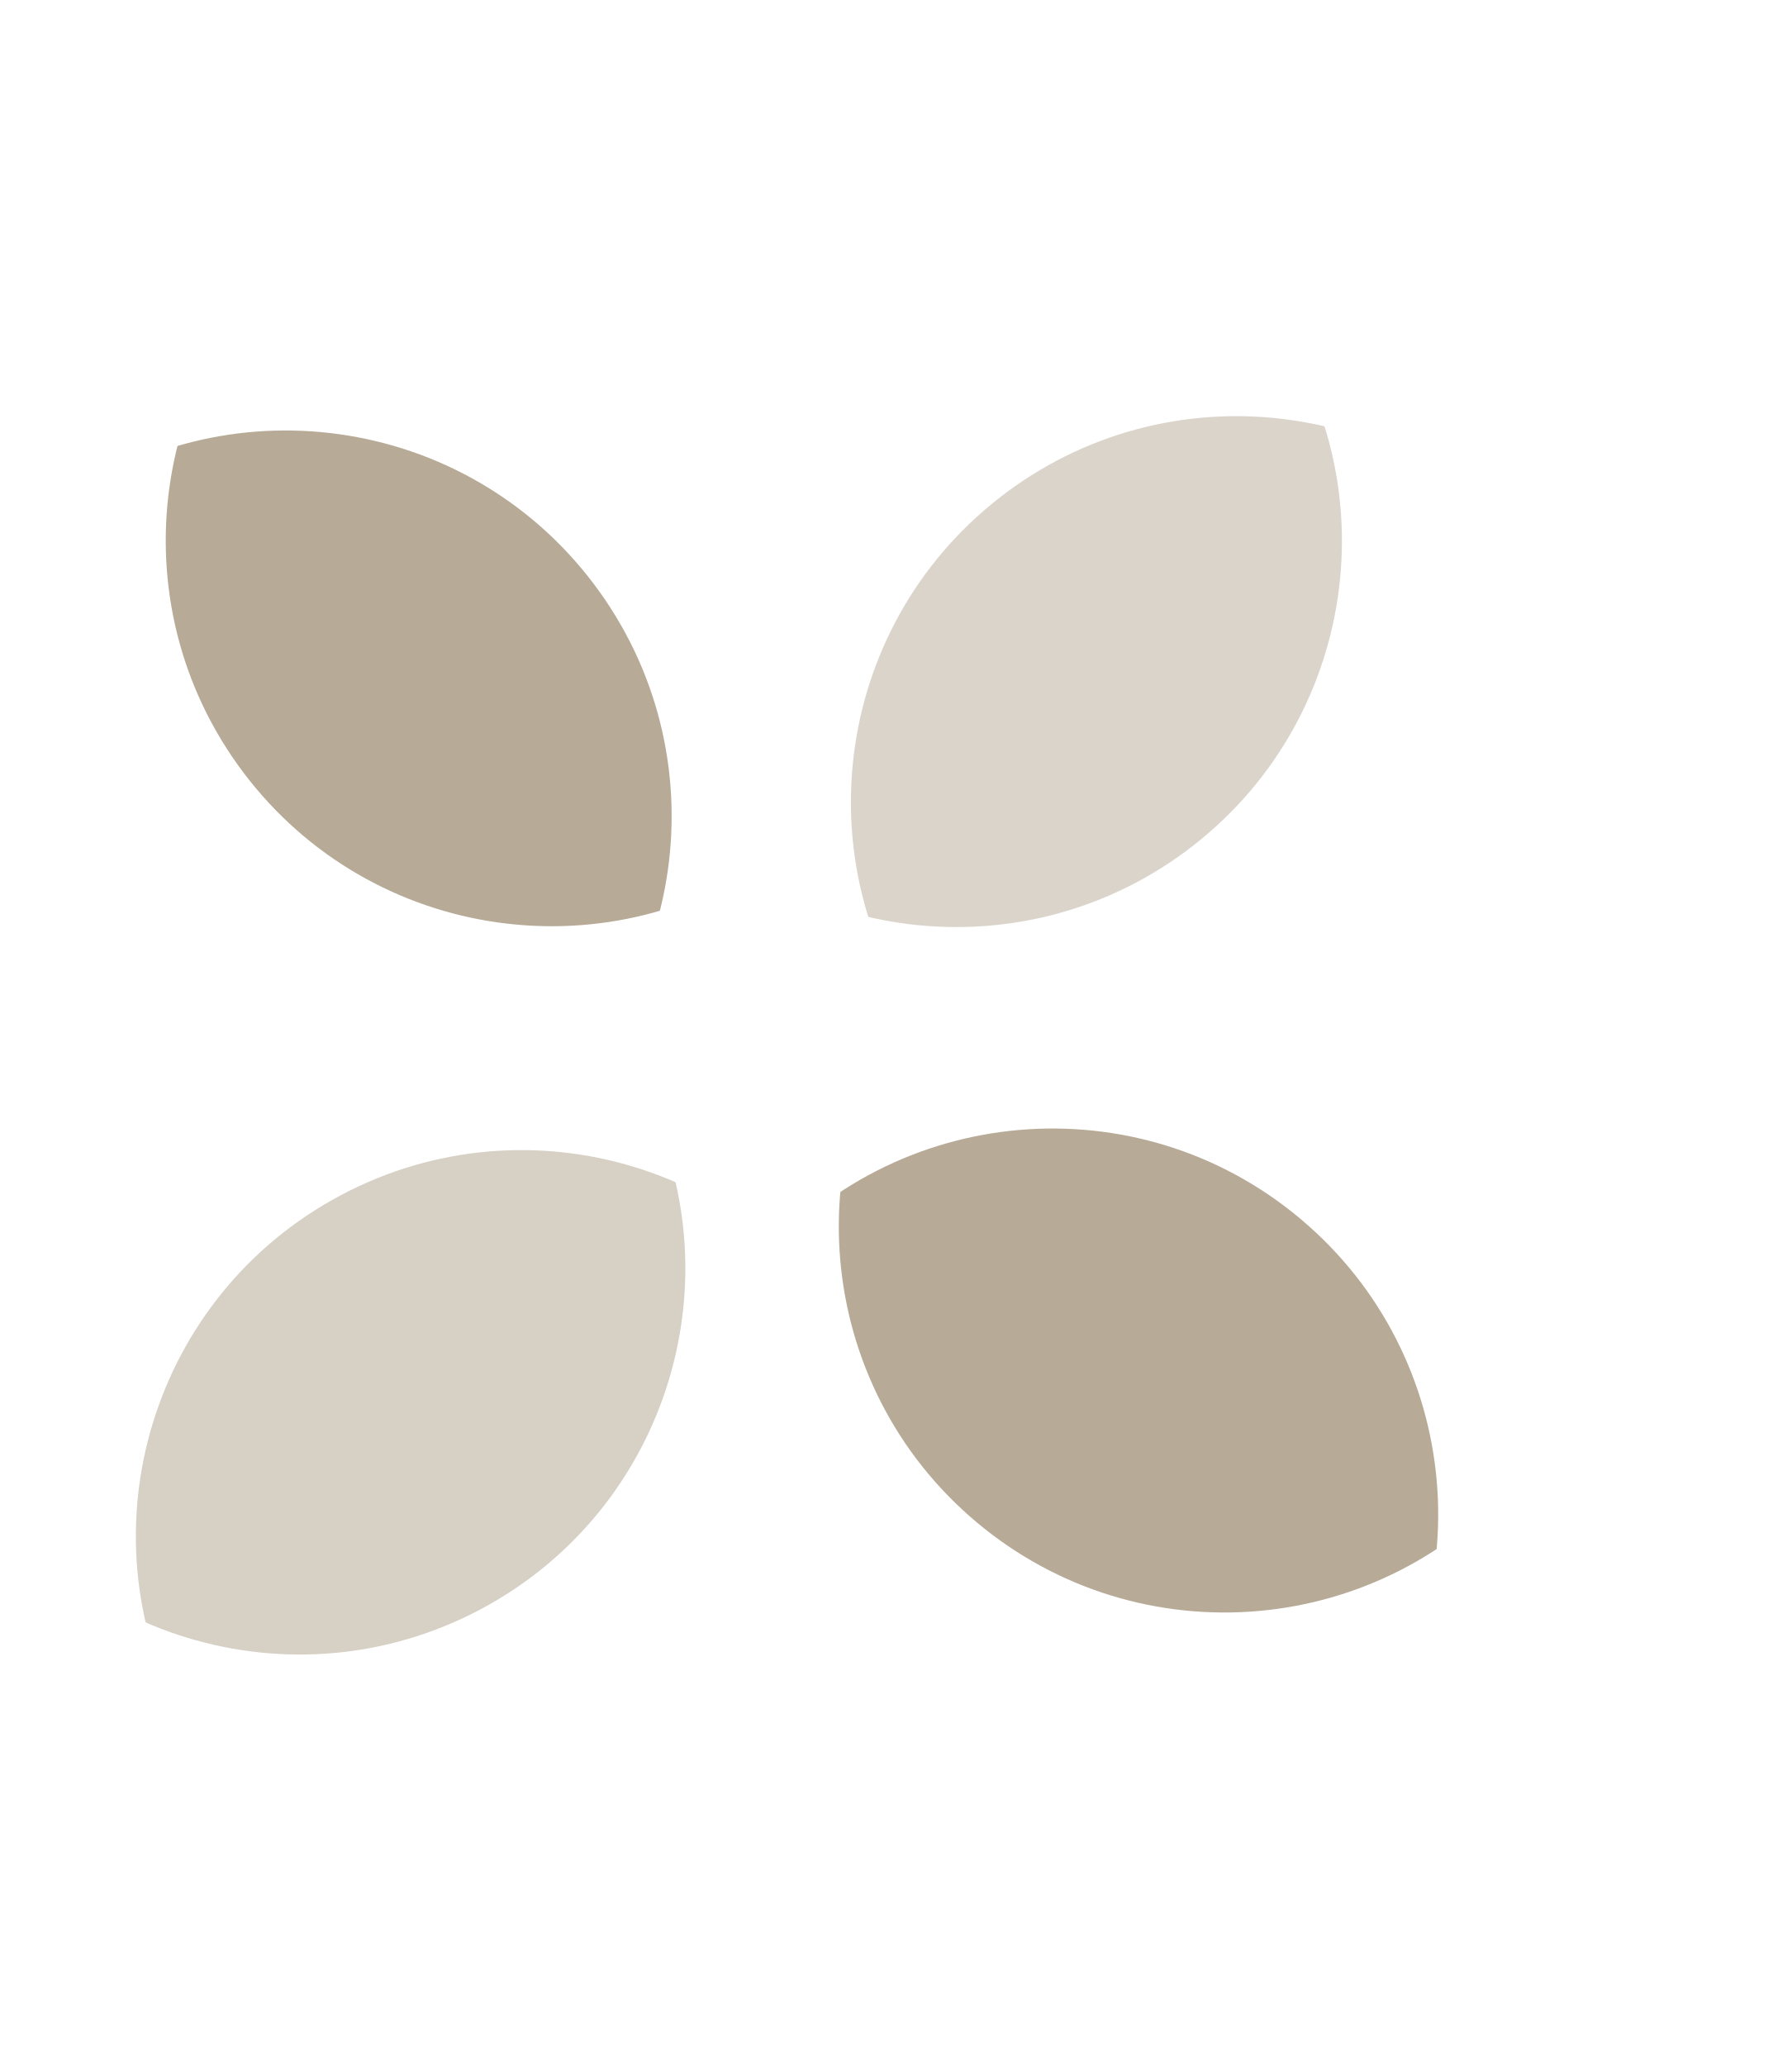
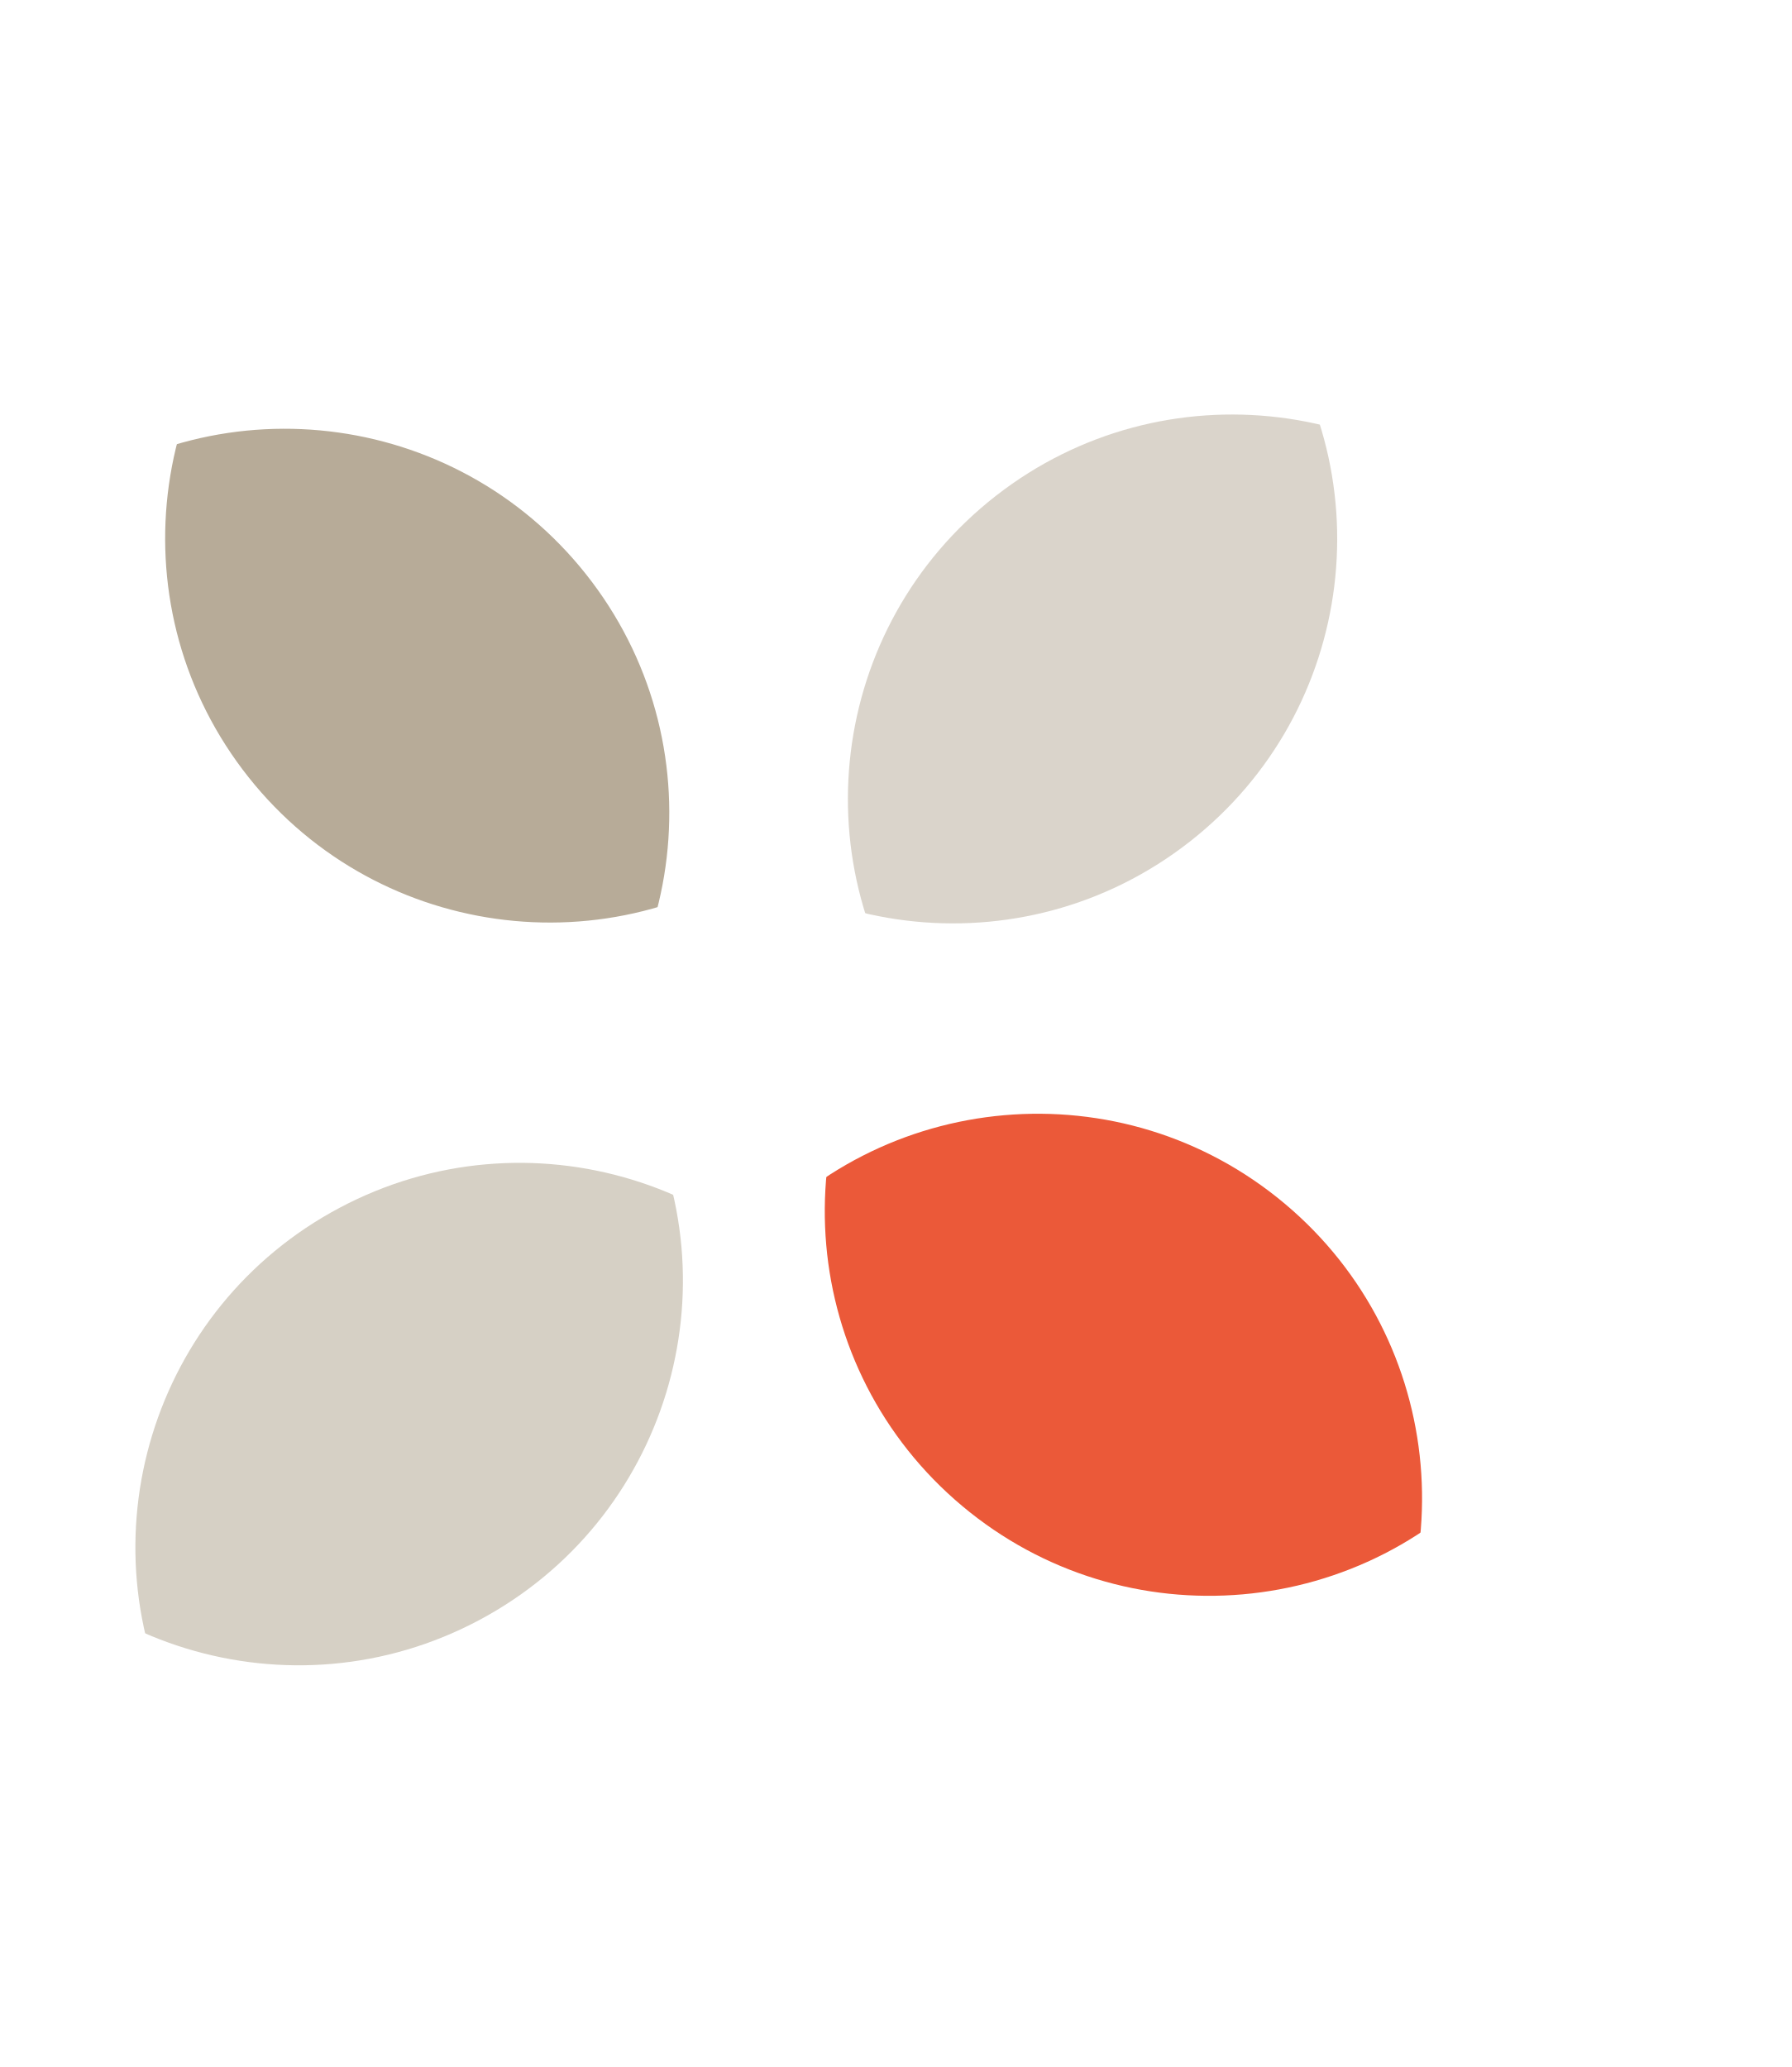
- <svg xmlns="http://www.w3.org/2000/svg" width="72" height="83" viewBox="0 0 72 83" fill="none">
-   <mask id="mask0_4_88" style="mask-type:alpha" maskUnits="userSpaceOnUse" x="6" y="6" width="32" height="32">
-     <circle cx="22.162" cy="21.709" r="15.501" transform="rotate(-37 22.1619 21.7085)" fill="#EB5939" />
+ <svg xmlns="http://www.w3.org/2000/svg" width="65" height="75" viewBox="0 0 65 75" fill="none">
+   <mask id="mask0_1_85" style="mask-type:alpha" maskUnits="userSpaceOnUse" x="5" y="5" width="29" height="29">
+     <circle cx="19.937" cy="19.529" r="13.945" transform="rotate(-37 19.9367 19.5288)" fill="#EB5939" />
  </mask>
-   <g mask="url(#mask0_4_88)">
-     <circle cx="11.488" cy="32.796" r="15.501" transform="rotate(-37 11.4883 32.7962)" fill="#B7AB98" />
+   <g mask="url(#mask0_1_85)">
+     <circle cx="10.335" cy="29.503" r="13.945" transform="rotate(-37 10.3347 29.5033)" fill="#B7AB98" />
  </g>
-   <mask id="mask1_4_88" style="mask-type:alpha" maskUnits="userSpaceOnUse" x="34" y="16" width="32" height="32">
-     <circle cx="49.695" cy="32.221" r="15.501" transform="rotate(52 49.6951 32.2208)" fill="#EB5939" />
+   <mask id="mask1_1_85" style="mask-type:alpha" maskUnits="userSpaceOnUse" x="30" y="15" width="29" height="28">
+     <circle cx="44.706" cy="28.986" r="13.945" transform="rotate(52 44.7056 28.9857)" fill="#EB5939" />
  </mask>
-   <g mask="url(#mask1_4_88)">
-     <circle cx="38.423" cy="21.742" r="15.501" transform="rotate(52 38.4228 21.7423)" fill="#B7AB98" fill-opacity="0.5" />
+   <g mask="url(#mask1_1_85)">
+     <circle cx="34.565" cy="19.559" r="13.945" transform="rotate(52 34.565 19.5593)" fill="#B7AB98" fill-opacity="0.5" />
  </g>
-   <mask id="mask2_4_88" style="mask-type:alpha" maskUnits="userSpaceOnUse" x="26" y="45" width="32" height="32">
-     <circle cx="42.292" cy="60.838" r="15.501" transform="rotate(130 42.2918 60.8383)" fill="#EB5939" />
+   <mask id="mask2_1_85" style="mask-type:alpha" maskUnits="userSpaceOnUse" x="23" y="40" width="29" height="29">
+     <circle cx="37.644" cy="54.356" r="13.945" transform="rotate(130 37.6439 54.3565)" fill="#EB5939" />
  </mask>
-   <g mask="url(#mask2_4_88)">
-     <circle cx="49.209" cy="49.28" r="15.501" transform="rotate(130 49.2087 49.2797)" fill="#B7AB98" />
+   <g mask="url(#mask2_1_85)">
+     <circle cx="43.866" cy="43.958" r="13.945" transform="rotate(130 43.8662 43.9583)" fill="#EB5939" />
  </g>
-   <mask id="mask3_4_88" style="mask-type:alpha" maskUnits="userSpaceOnUse" x="5" y="46" width="32" height="32">
-     <circle cx="20.964" cy="61.709" r="15.501" transform="rotate(62 20.9639 61.7085)" fill="#EB5939" />
+   <mask id="mask3_1_85" style="mask-type:alpha" maskUnits="userSpaceOnUse" x="4" y="42" width="29" height="29">
+     <circle cx="18.859" cy="56.141" r="13.945" transform="rotate(62 18.8591 56.141)" fill="#EB5939" />
  </mask>
-   <g mask="url(#mask3_4_88)">
-     <circle cx="12.036" cy="50.965" r="15.501" transform="rotate(62 12.0361 50.9653)" fill="#B7AB98" fill-opacity="0.56" />
+   <g mask="url(#mask3_1_85)">
+     <circle cx="10.828" cy="46.477" r="13.945" transform="rotate(62 10.8276 46.4765)" fill="#B7AB98" fill-opacity="0.56" />
  </g>
</svg>
